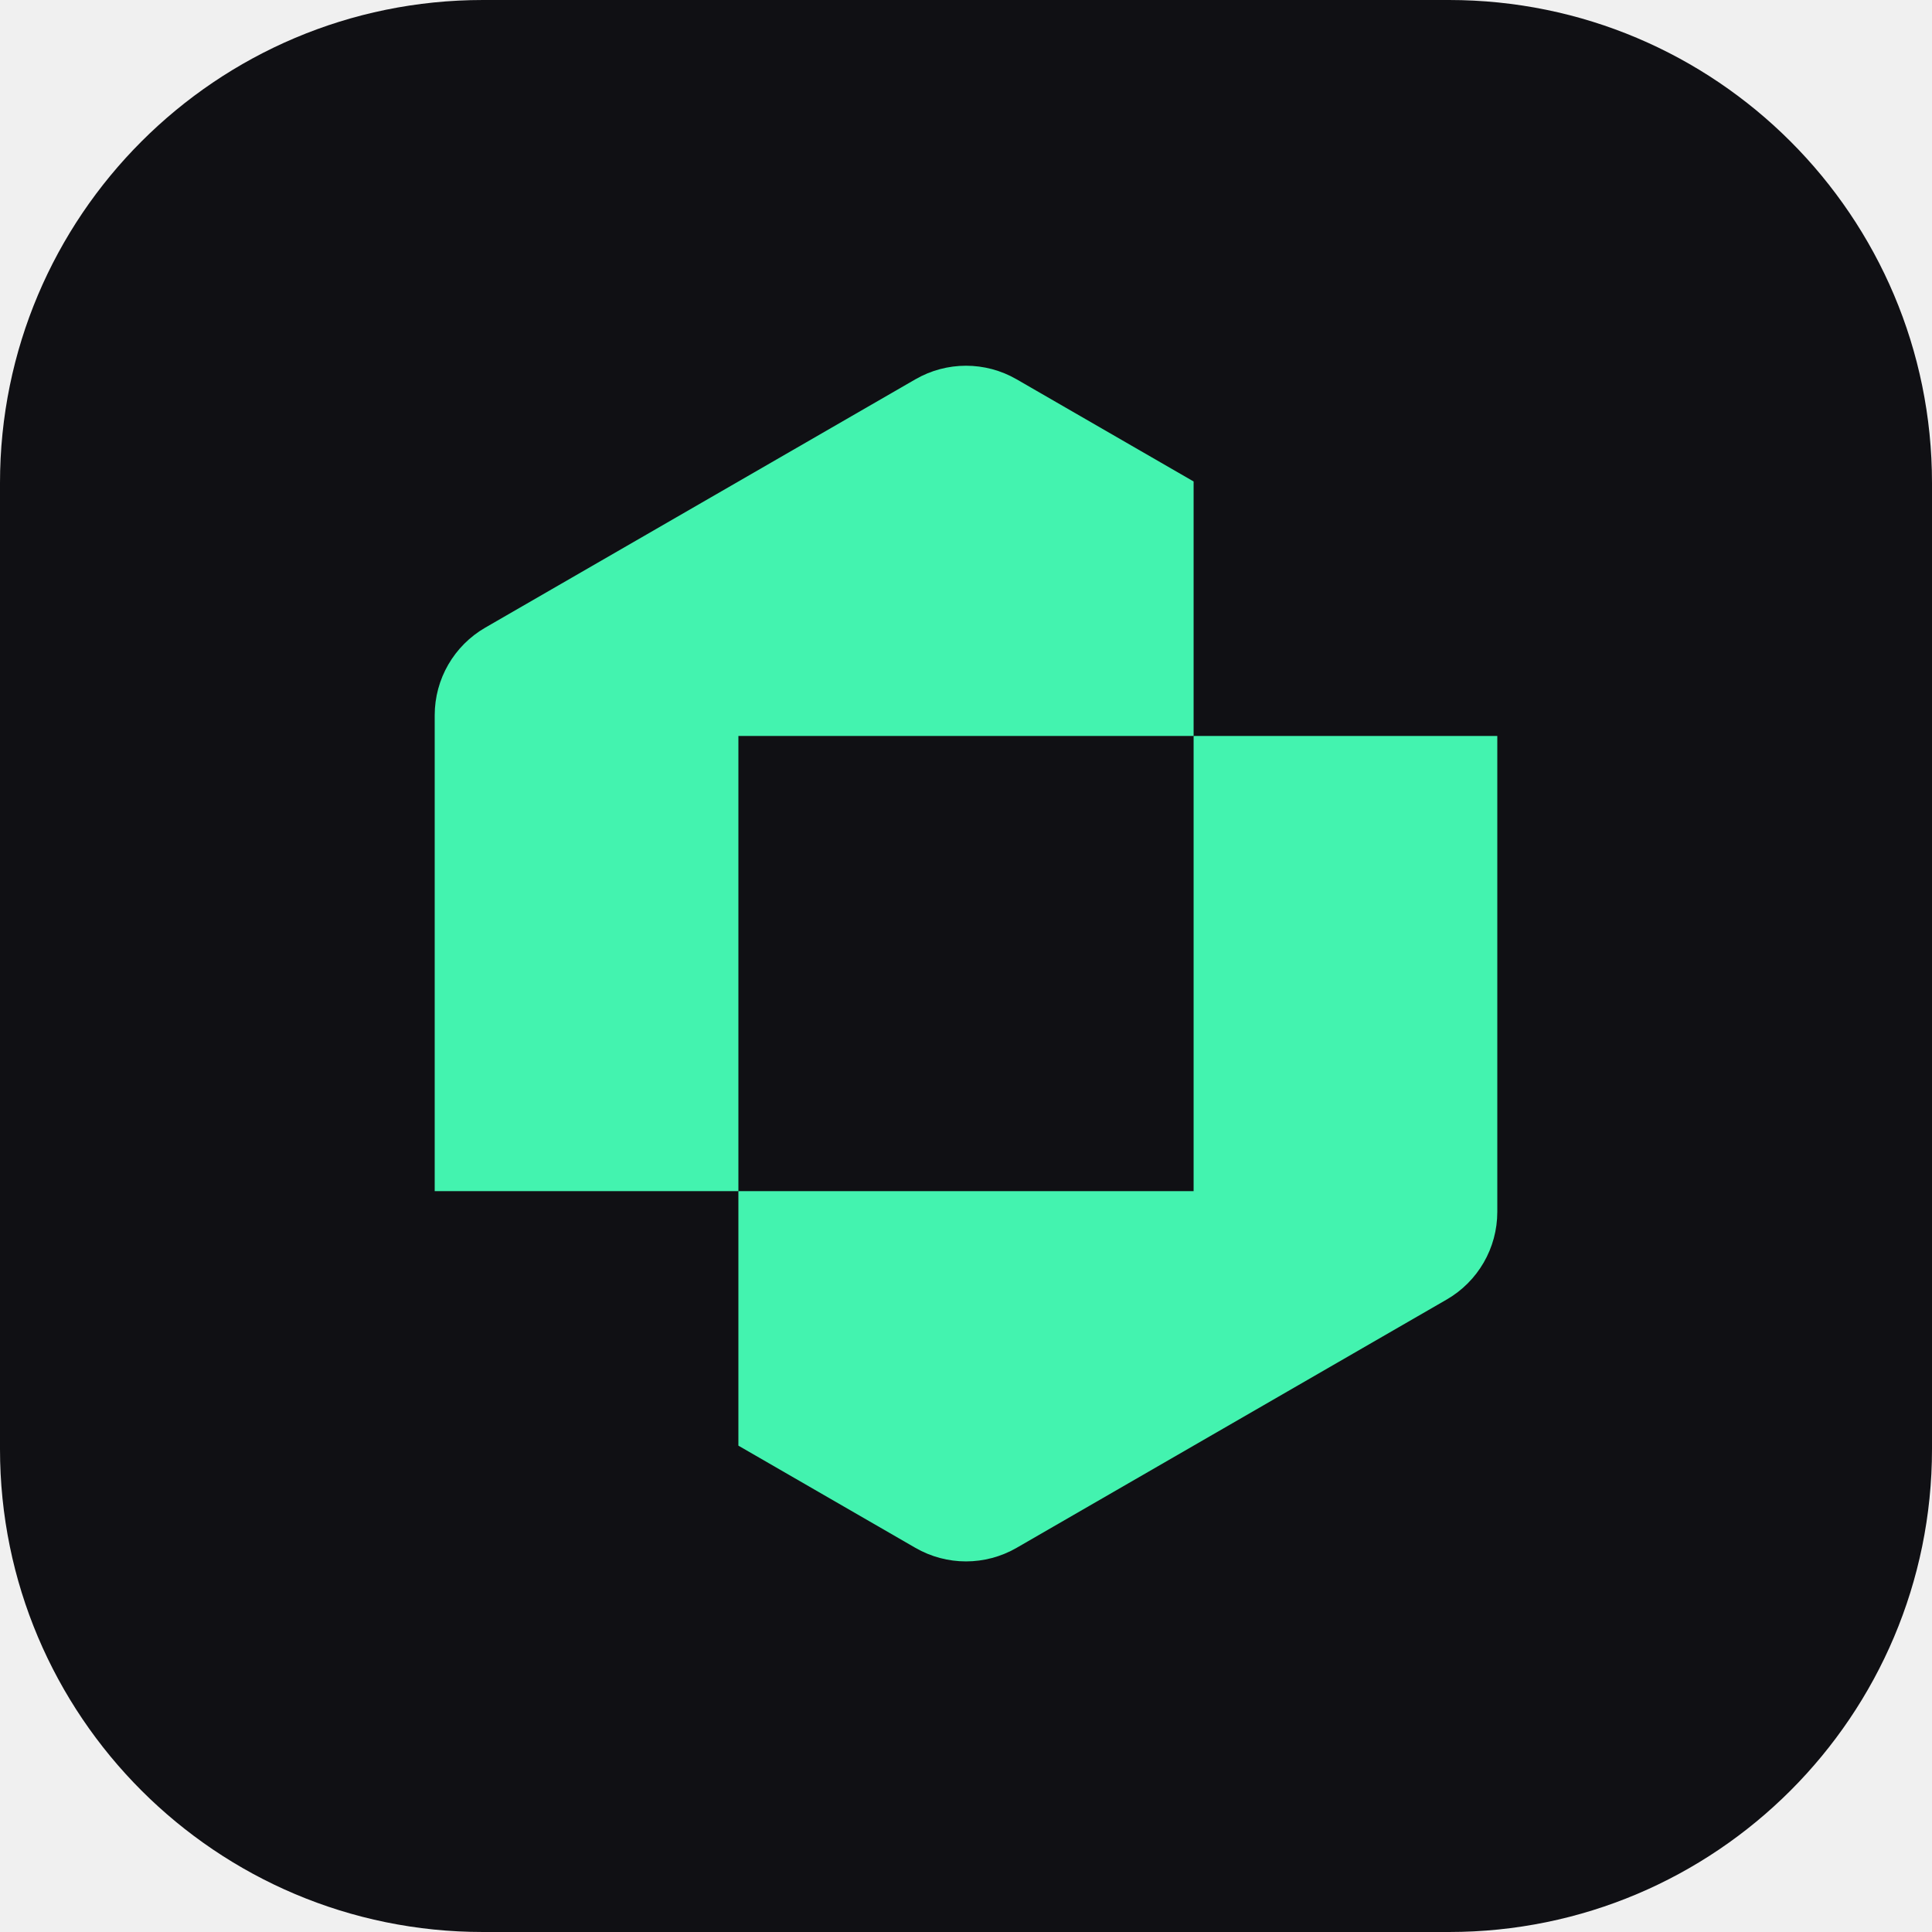
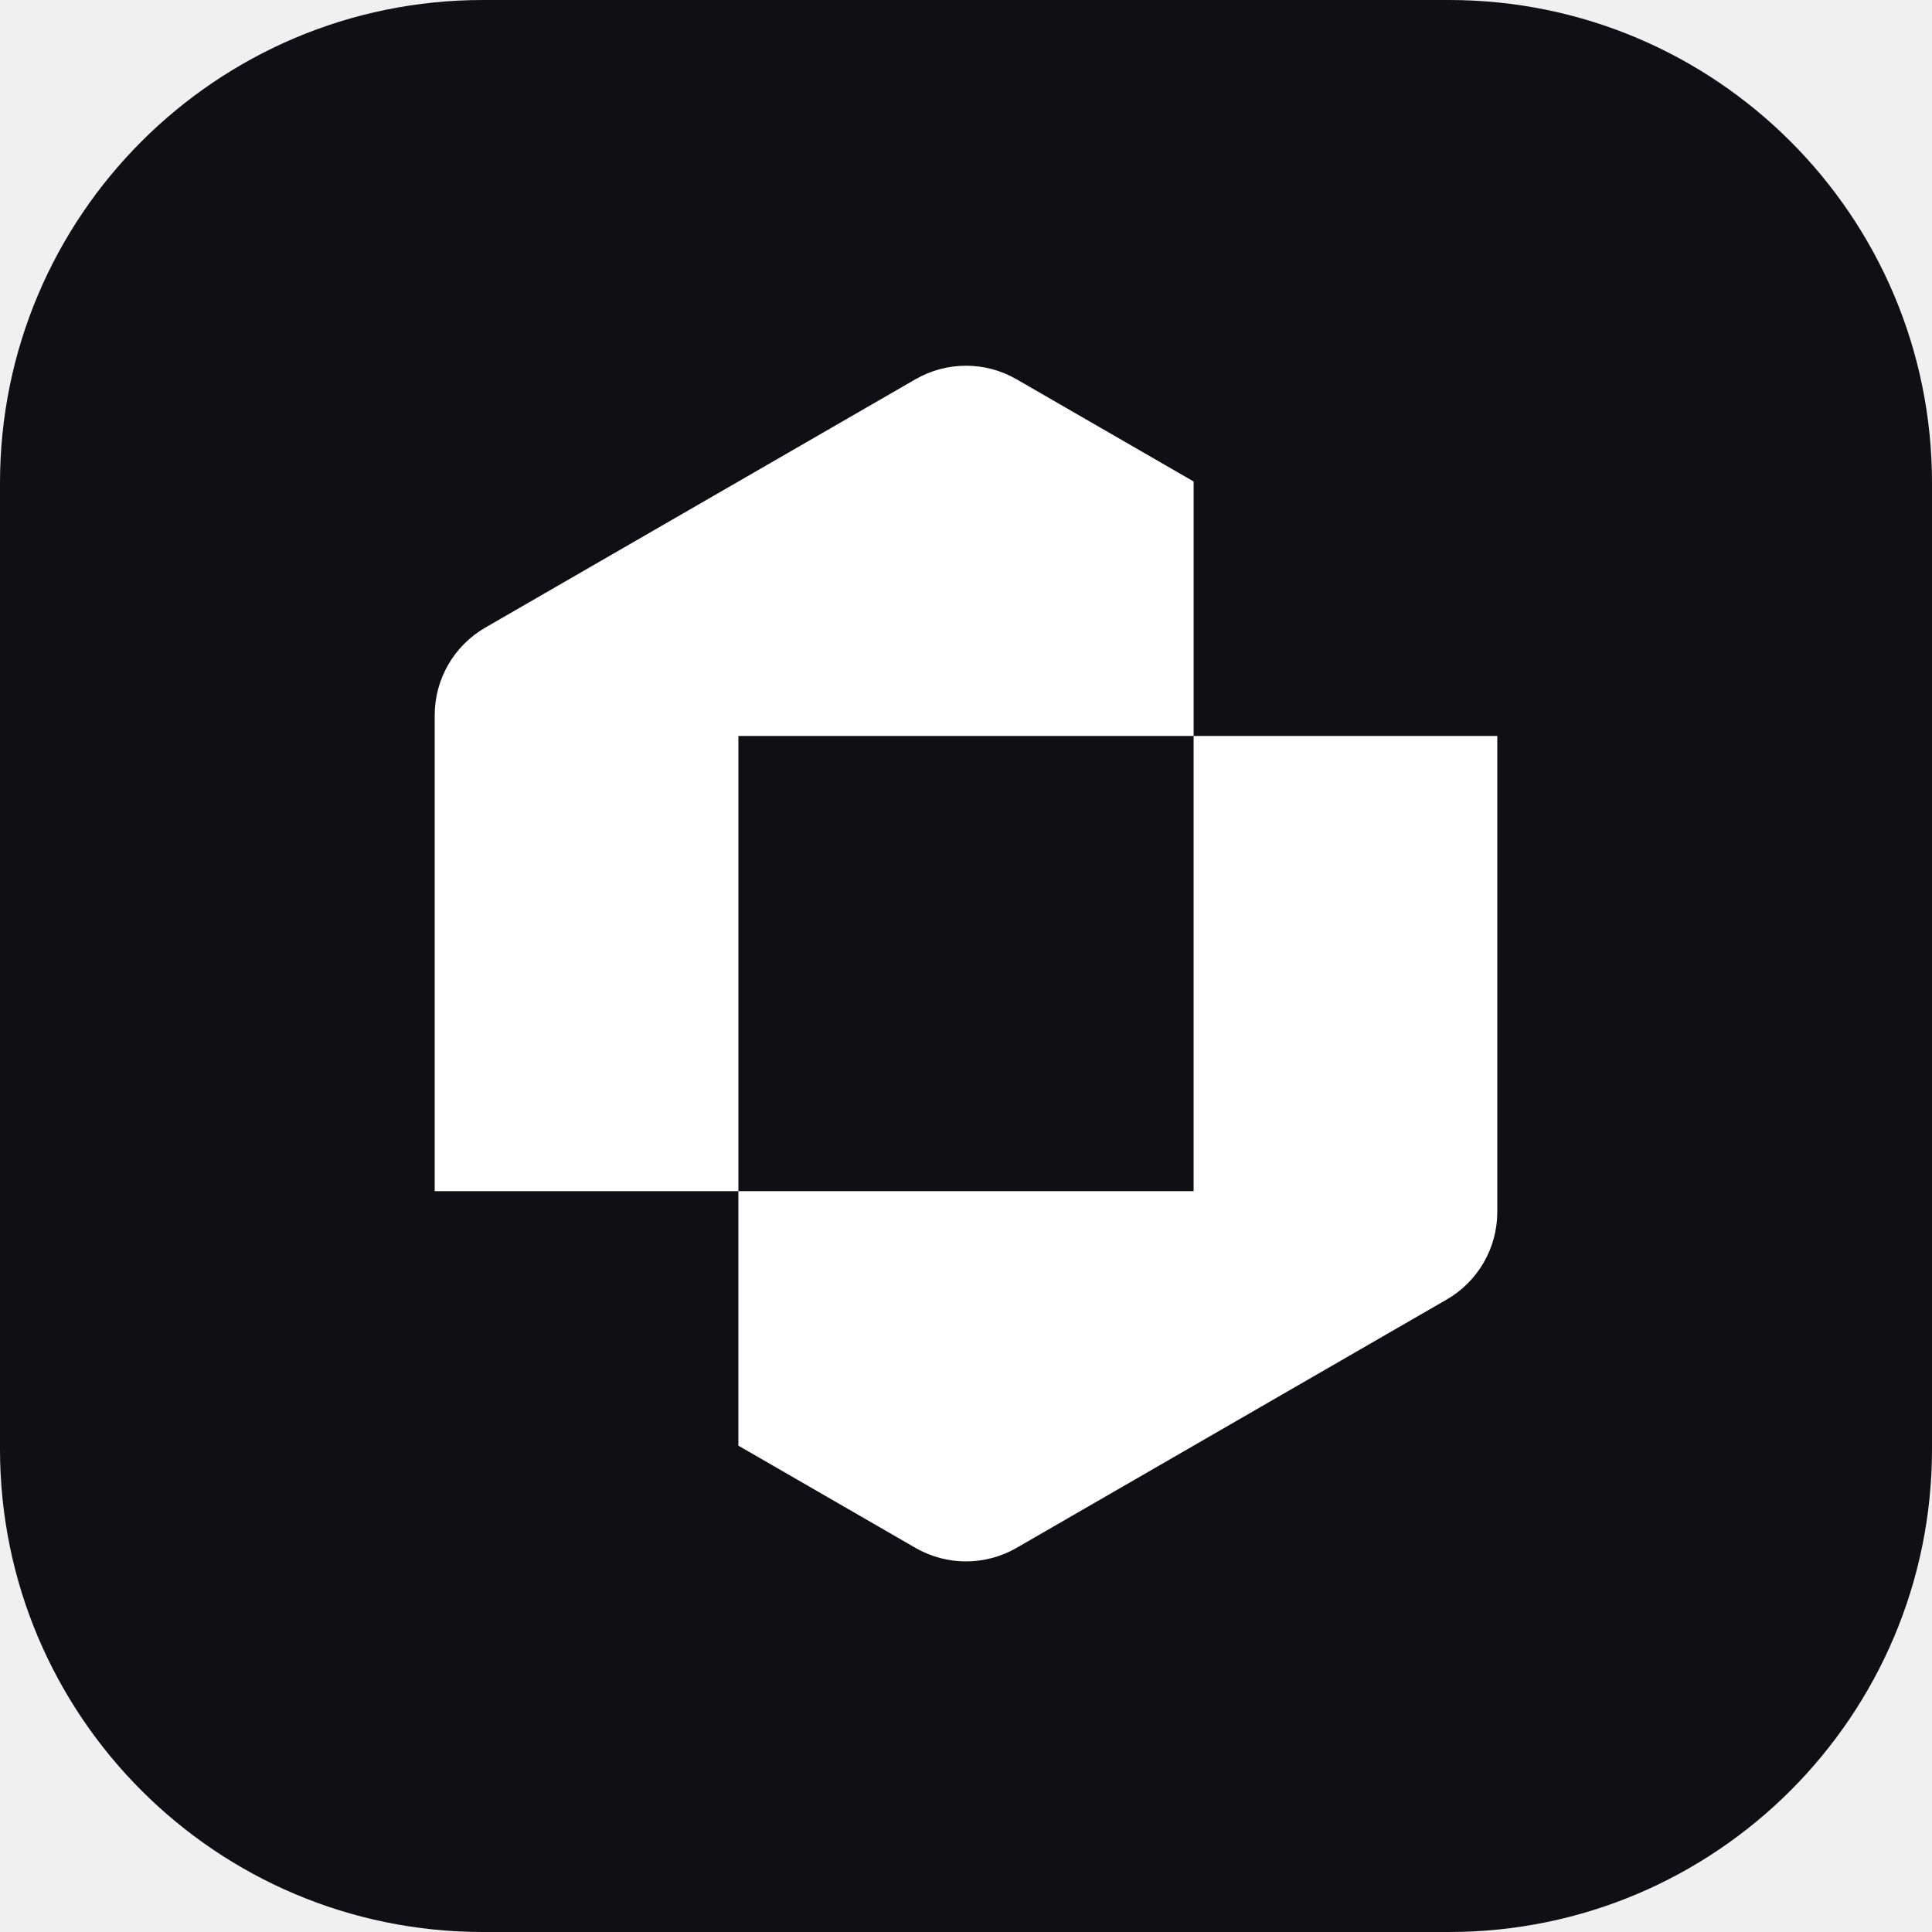
<svg xmlns="http://www.w3.org/2000/svg" width="100" height="100" viewBox="0 0 100 100">
  <rect width="100" height="100" rx="25" fill="#101014" />
  <g transform="translate(22.5 18.93) scale(0.55)">
-     <path d="M71.42 34.843V10.893L54.761 1.276C51.816 -0.425 48.186 -0.425 45.24 1.276L4.761 24.646C1.815 26.347 0 29.49 0 32.892V77.681H28.581V34.843H71.42Z" fill="#43f3af" />
-     <path d="M71.42 34.843V77.681H28.58V101.63L45.239 111.248C48.185 112.949 51.815 112.949 54.761 111.248L95.239 87.878C98.185 86.177 100 83.034 100 79.632V34.843H71.42Z" fill="#43f3af" />
+     <path d="M71.42 34.843V10.893L54.761 1.276C51.816 -0.425 48.186 -0.425 45.24 1.276L4.761 24.646C1.815 26.347 0 29.49 0 32.892V77.681H28.581V34.843H71.42Z" fill="#ffffff" />
+     <path d="M71.42 34.843V77.681H28.58V101.63L45.239 111.248C48.185 112.949 51.815 112.949 54.761 111.248L95.239 87.878C98.185 86.177 100 83.034 100 79.632V34.843H71.42Z" fill="#ffffff" />
  </g>
</svg>
